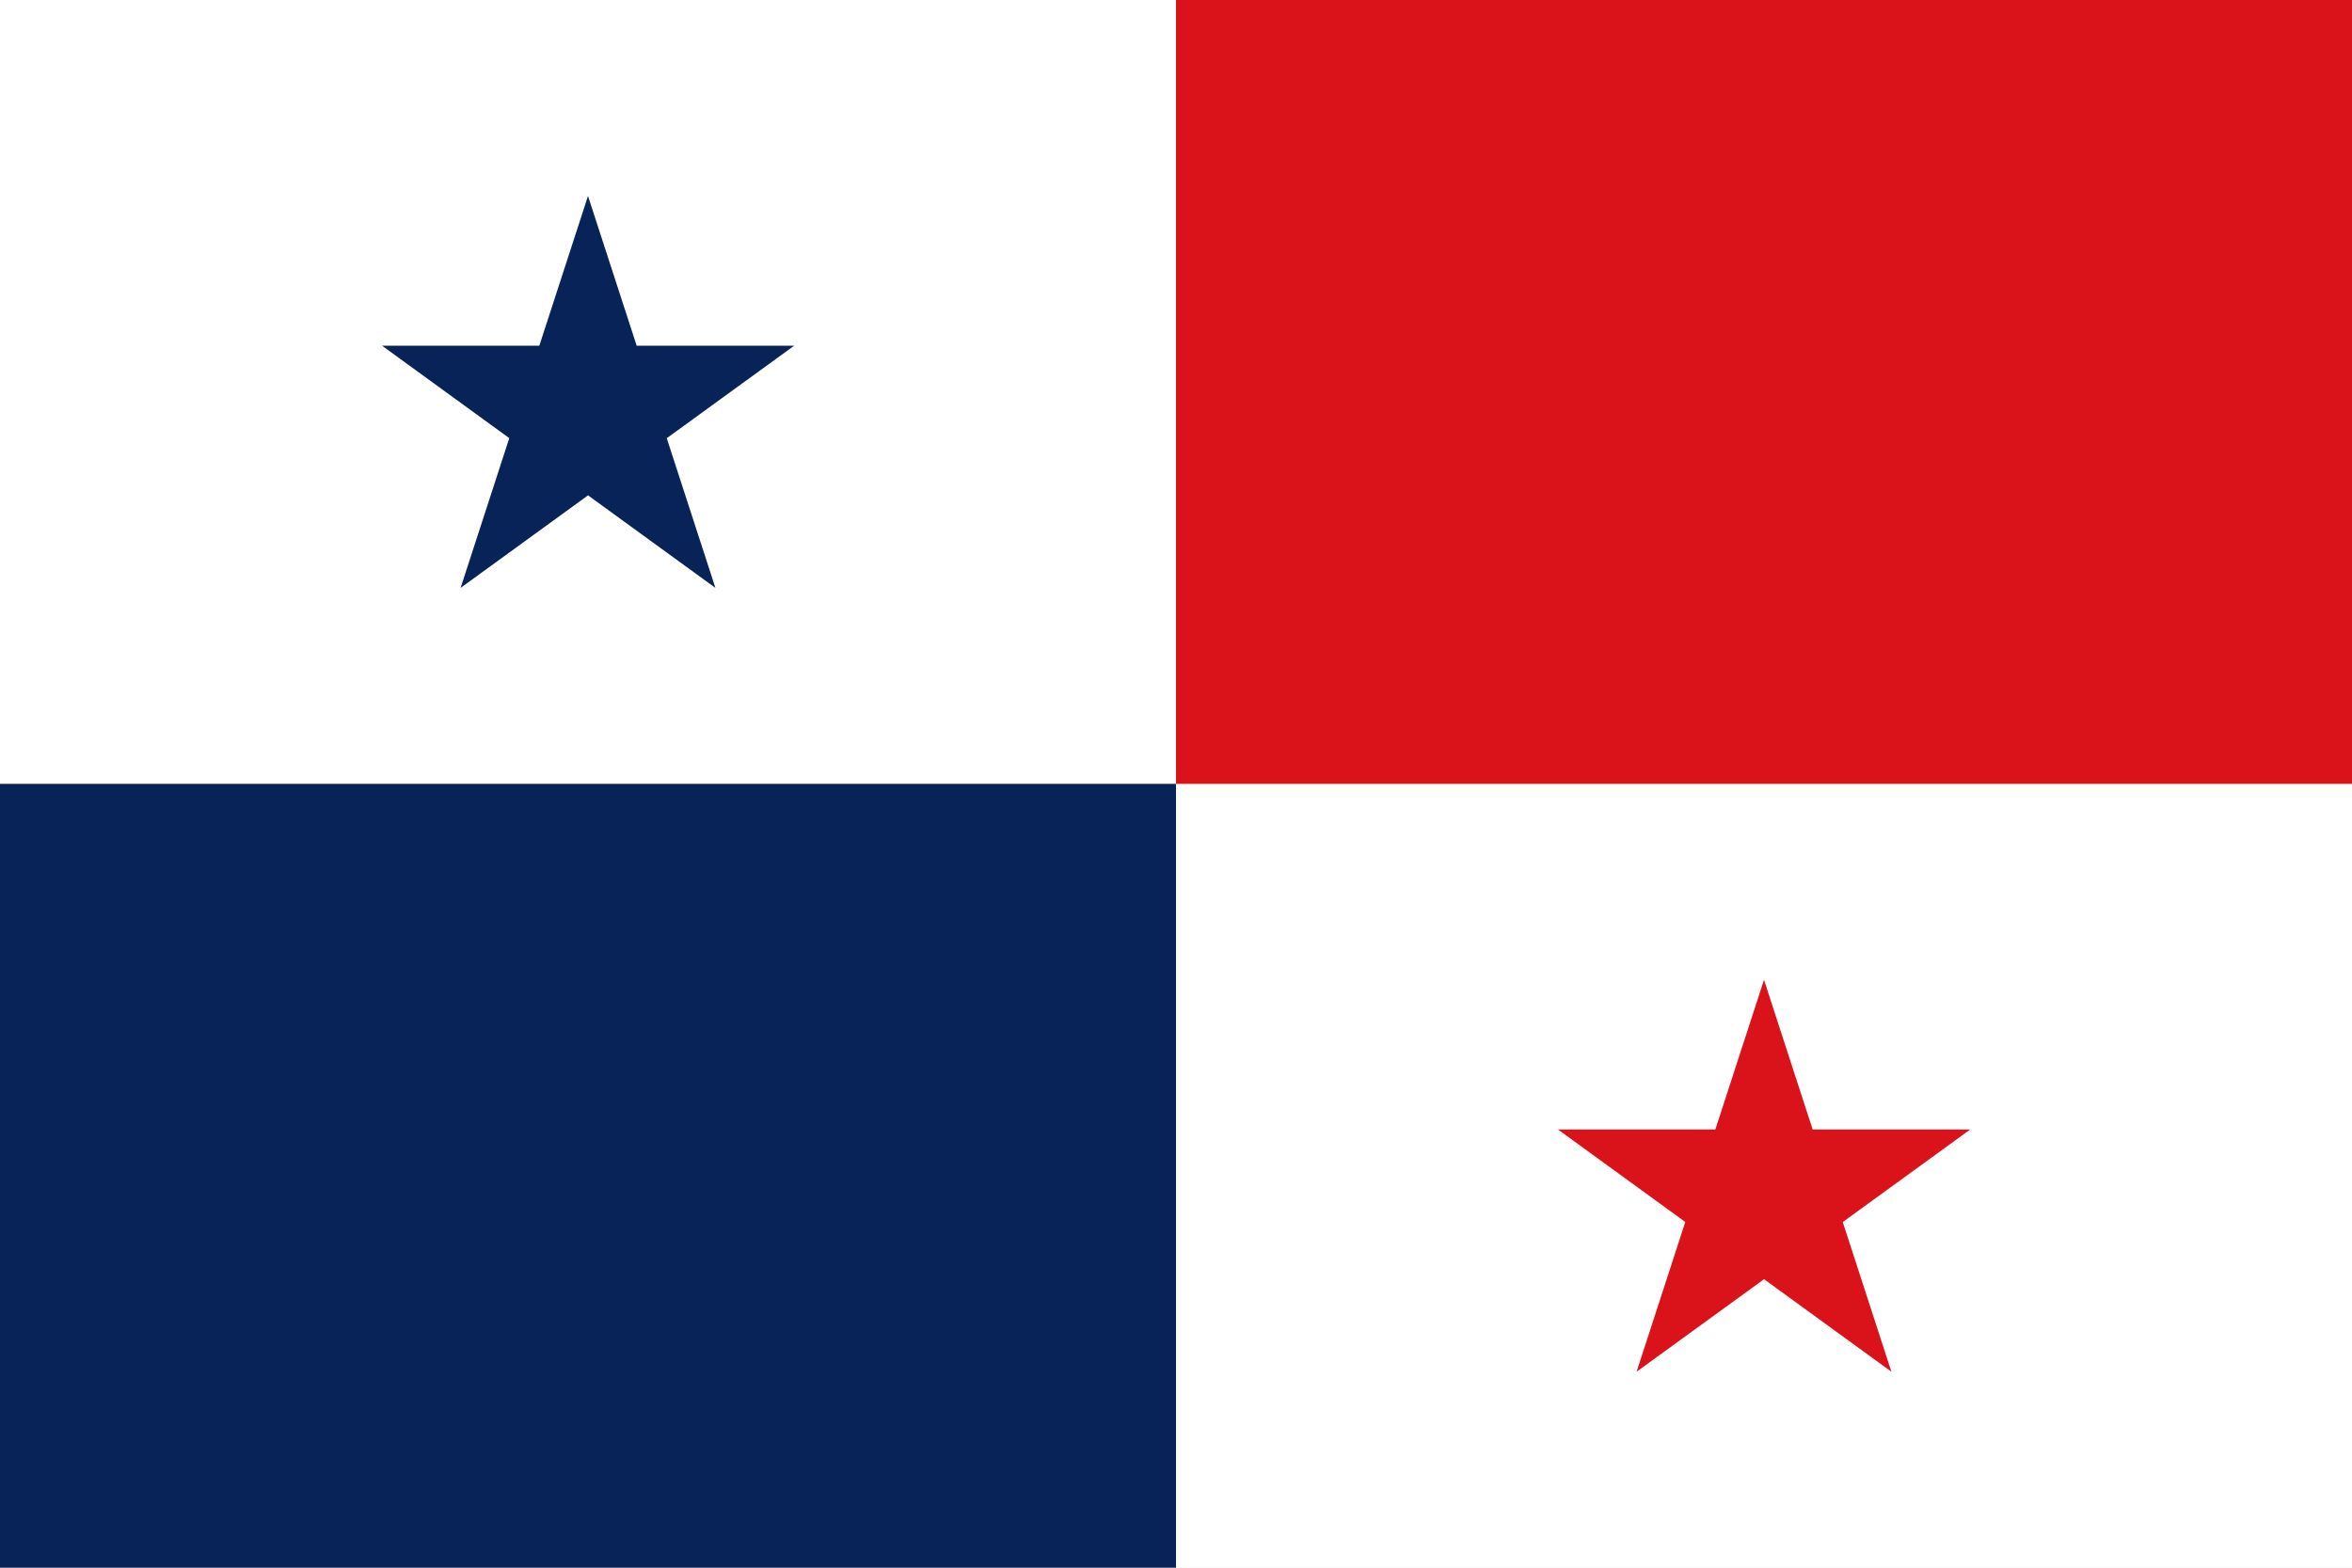
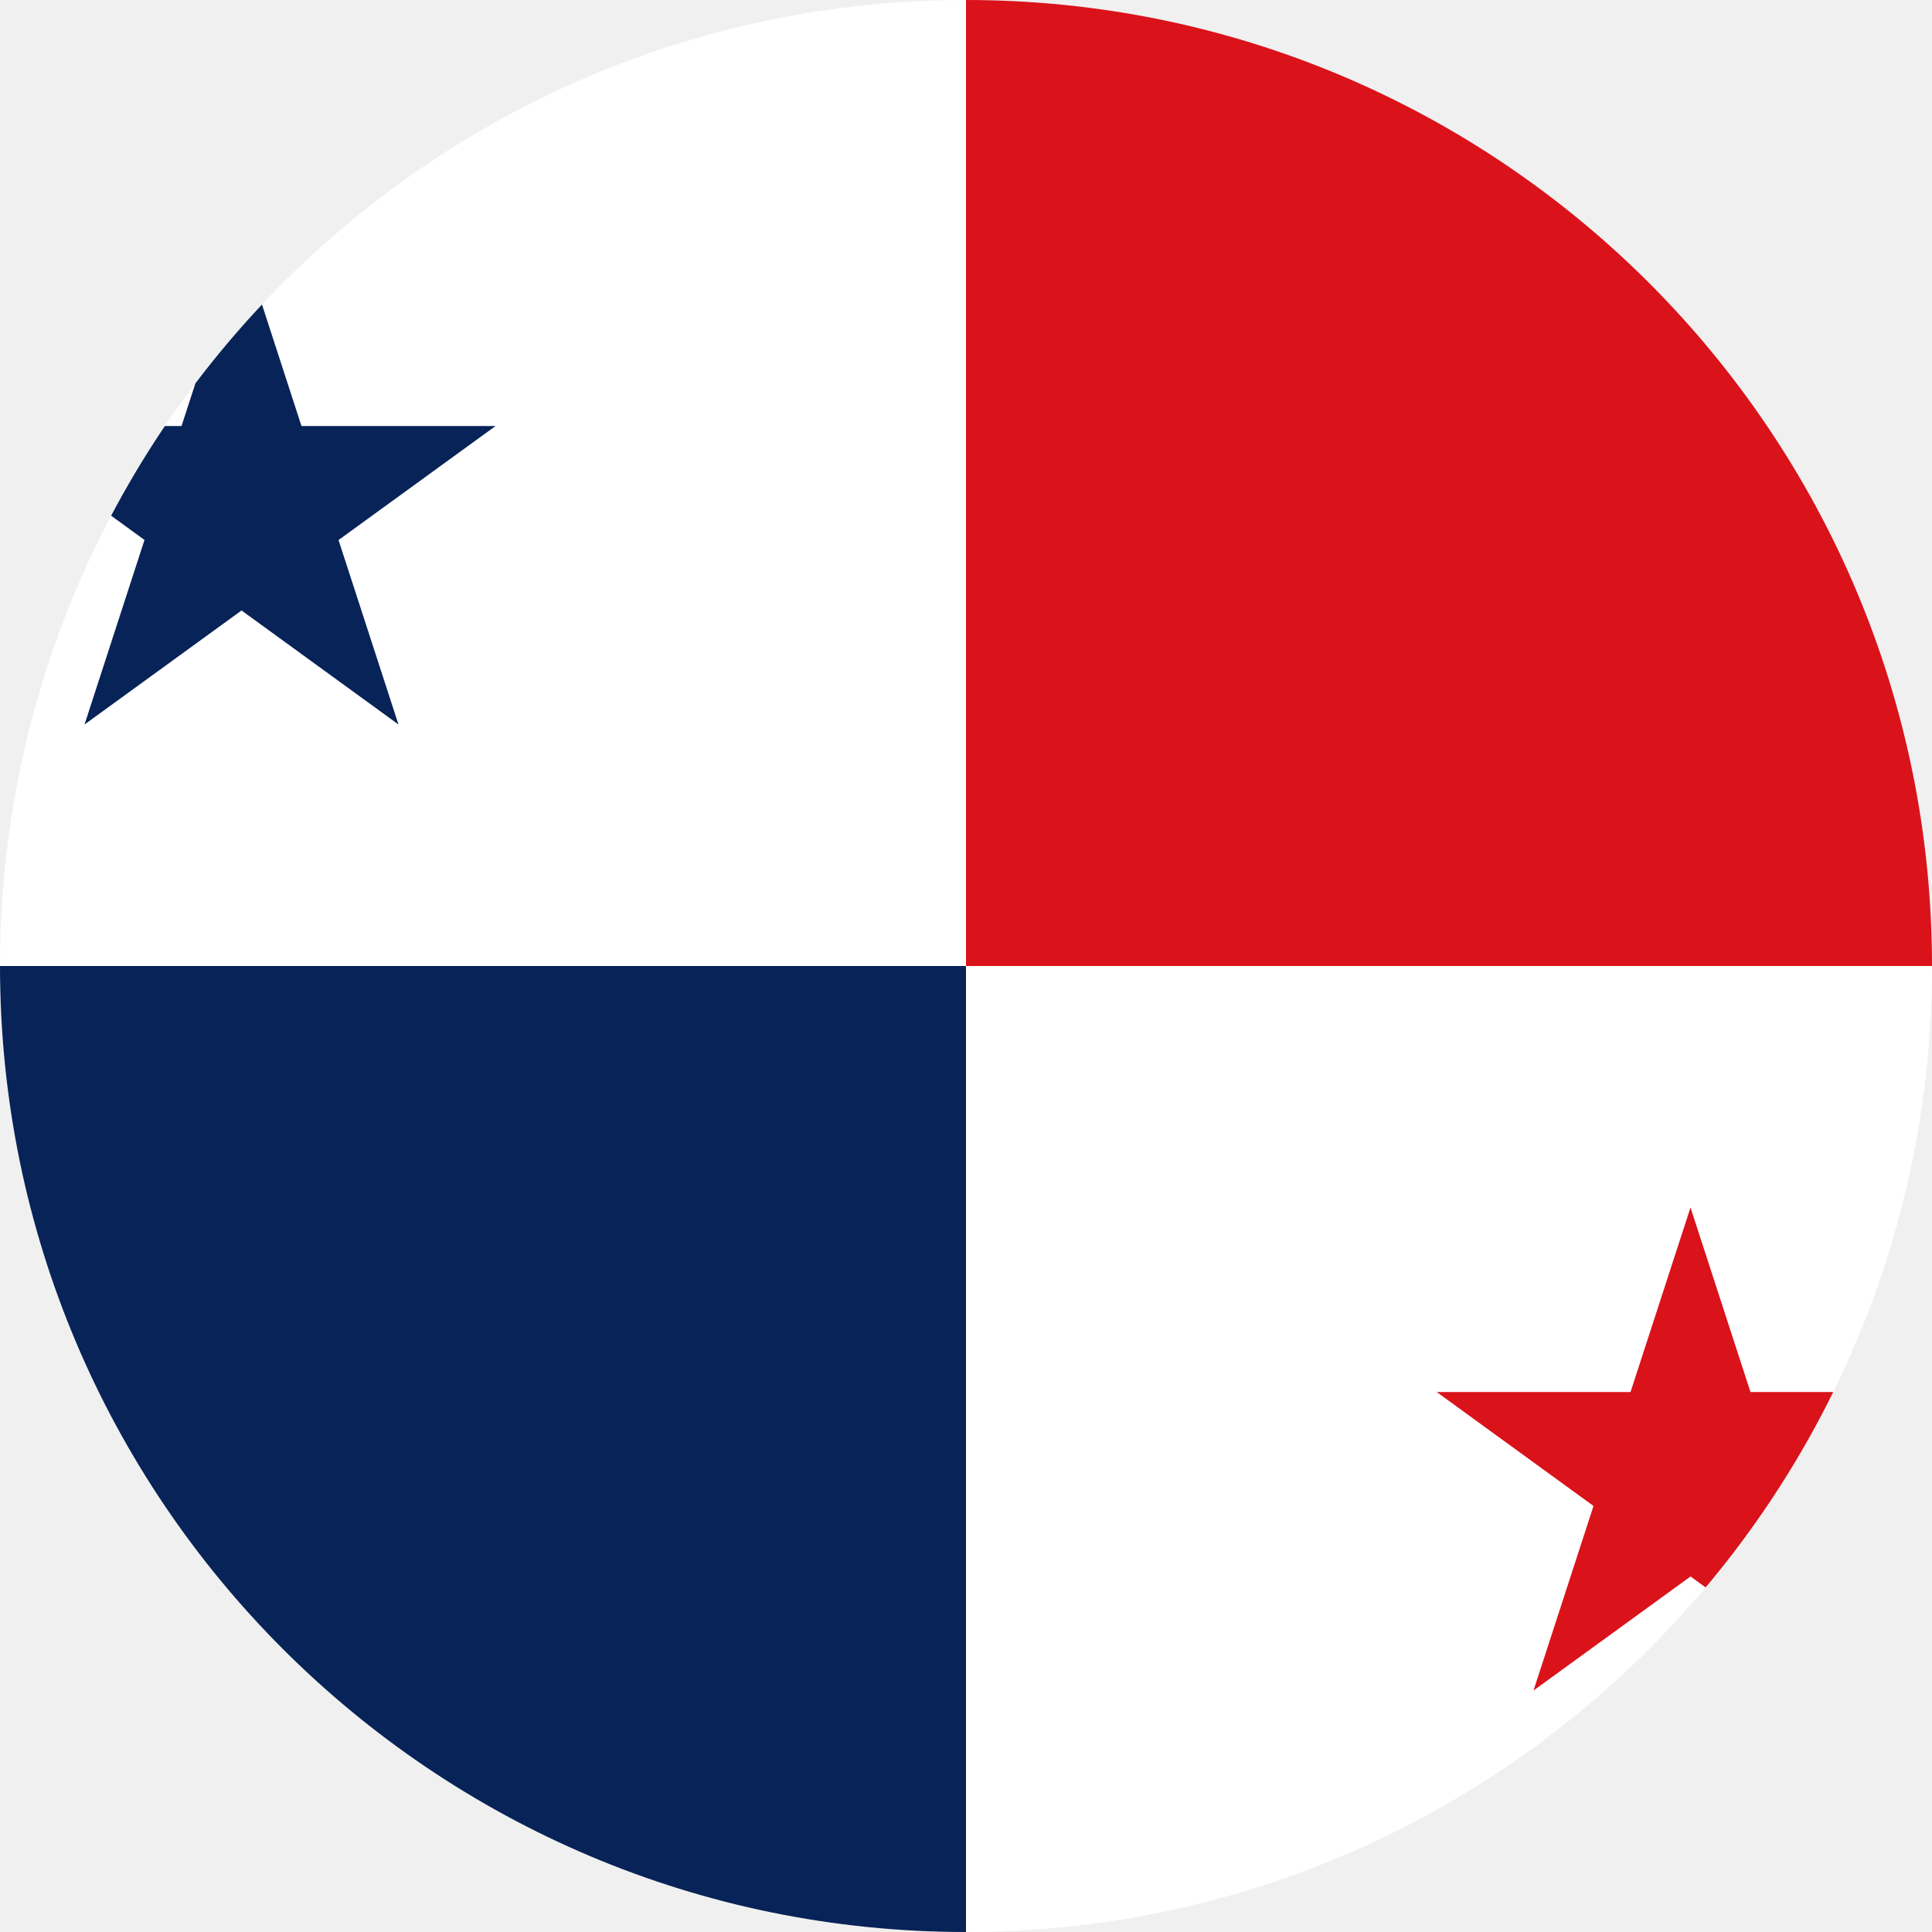
- <svg xmlns="http://www.w3.org/2000/svg" width="900" height="600" viewBox="0 0 12 8">
-   <path fill="#fff" d="m0 4V0h6l6 4v4H6z" />
-   <path fill="#da121a" d="m6 0h6v4H6zm3 5L9.65 7 7.949 5.764h2.103L8.35 7z" />
-   <path fill="#072357" d="m0 4h6v4H0zm3-3 .65 2-1.701-1.236h2.103L2.35 3z" />
+ <svg xmlns="http://www.w3.org/2000/svg" viewBox="0 0 100 100" data-rd-circle="1">
+   <defs>
+     <clipPath id="rd-c-panamasvg">
+       <circle cx="50" cy="50" r="50" />
+     </clipPath>
+   </defs>
+   <g clip-path="url(#rd-c-panamasvg)">
+     <svg viewBox="0 0 12 8" width="100" height="100" preserveAspectRatio="xMidYMid slice">
+       <path fill="#fff" d="m0 4V0h6l6 4v4H6z" />
+       <path fill="#da121a" d="m6 0h6v4H6zm3 5L9.65 7 7.949 5.764h2.103L8.35 7z" />
+       <path fill="#072357" d="m0 4h6v4H0zm3-3 .65 2-1.701-1.236h2.103L2.35 3z" />
+     </svg>
+   </g>
</svg>
